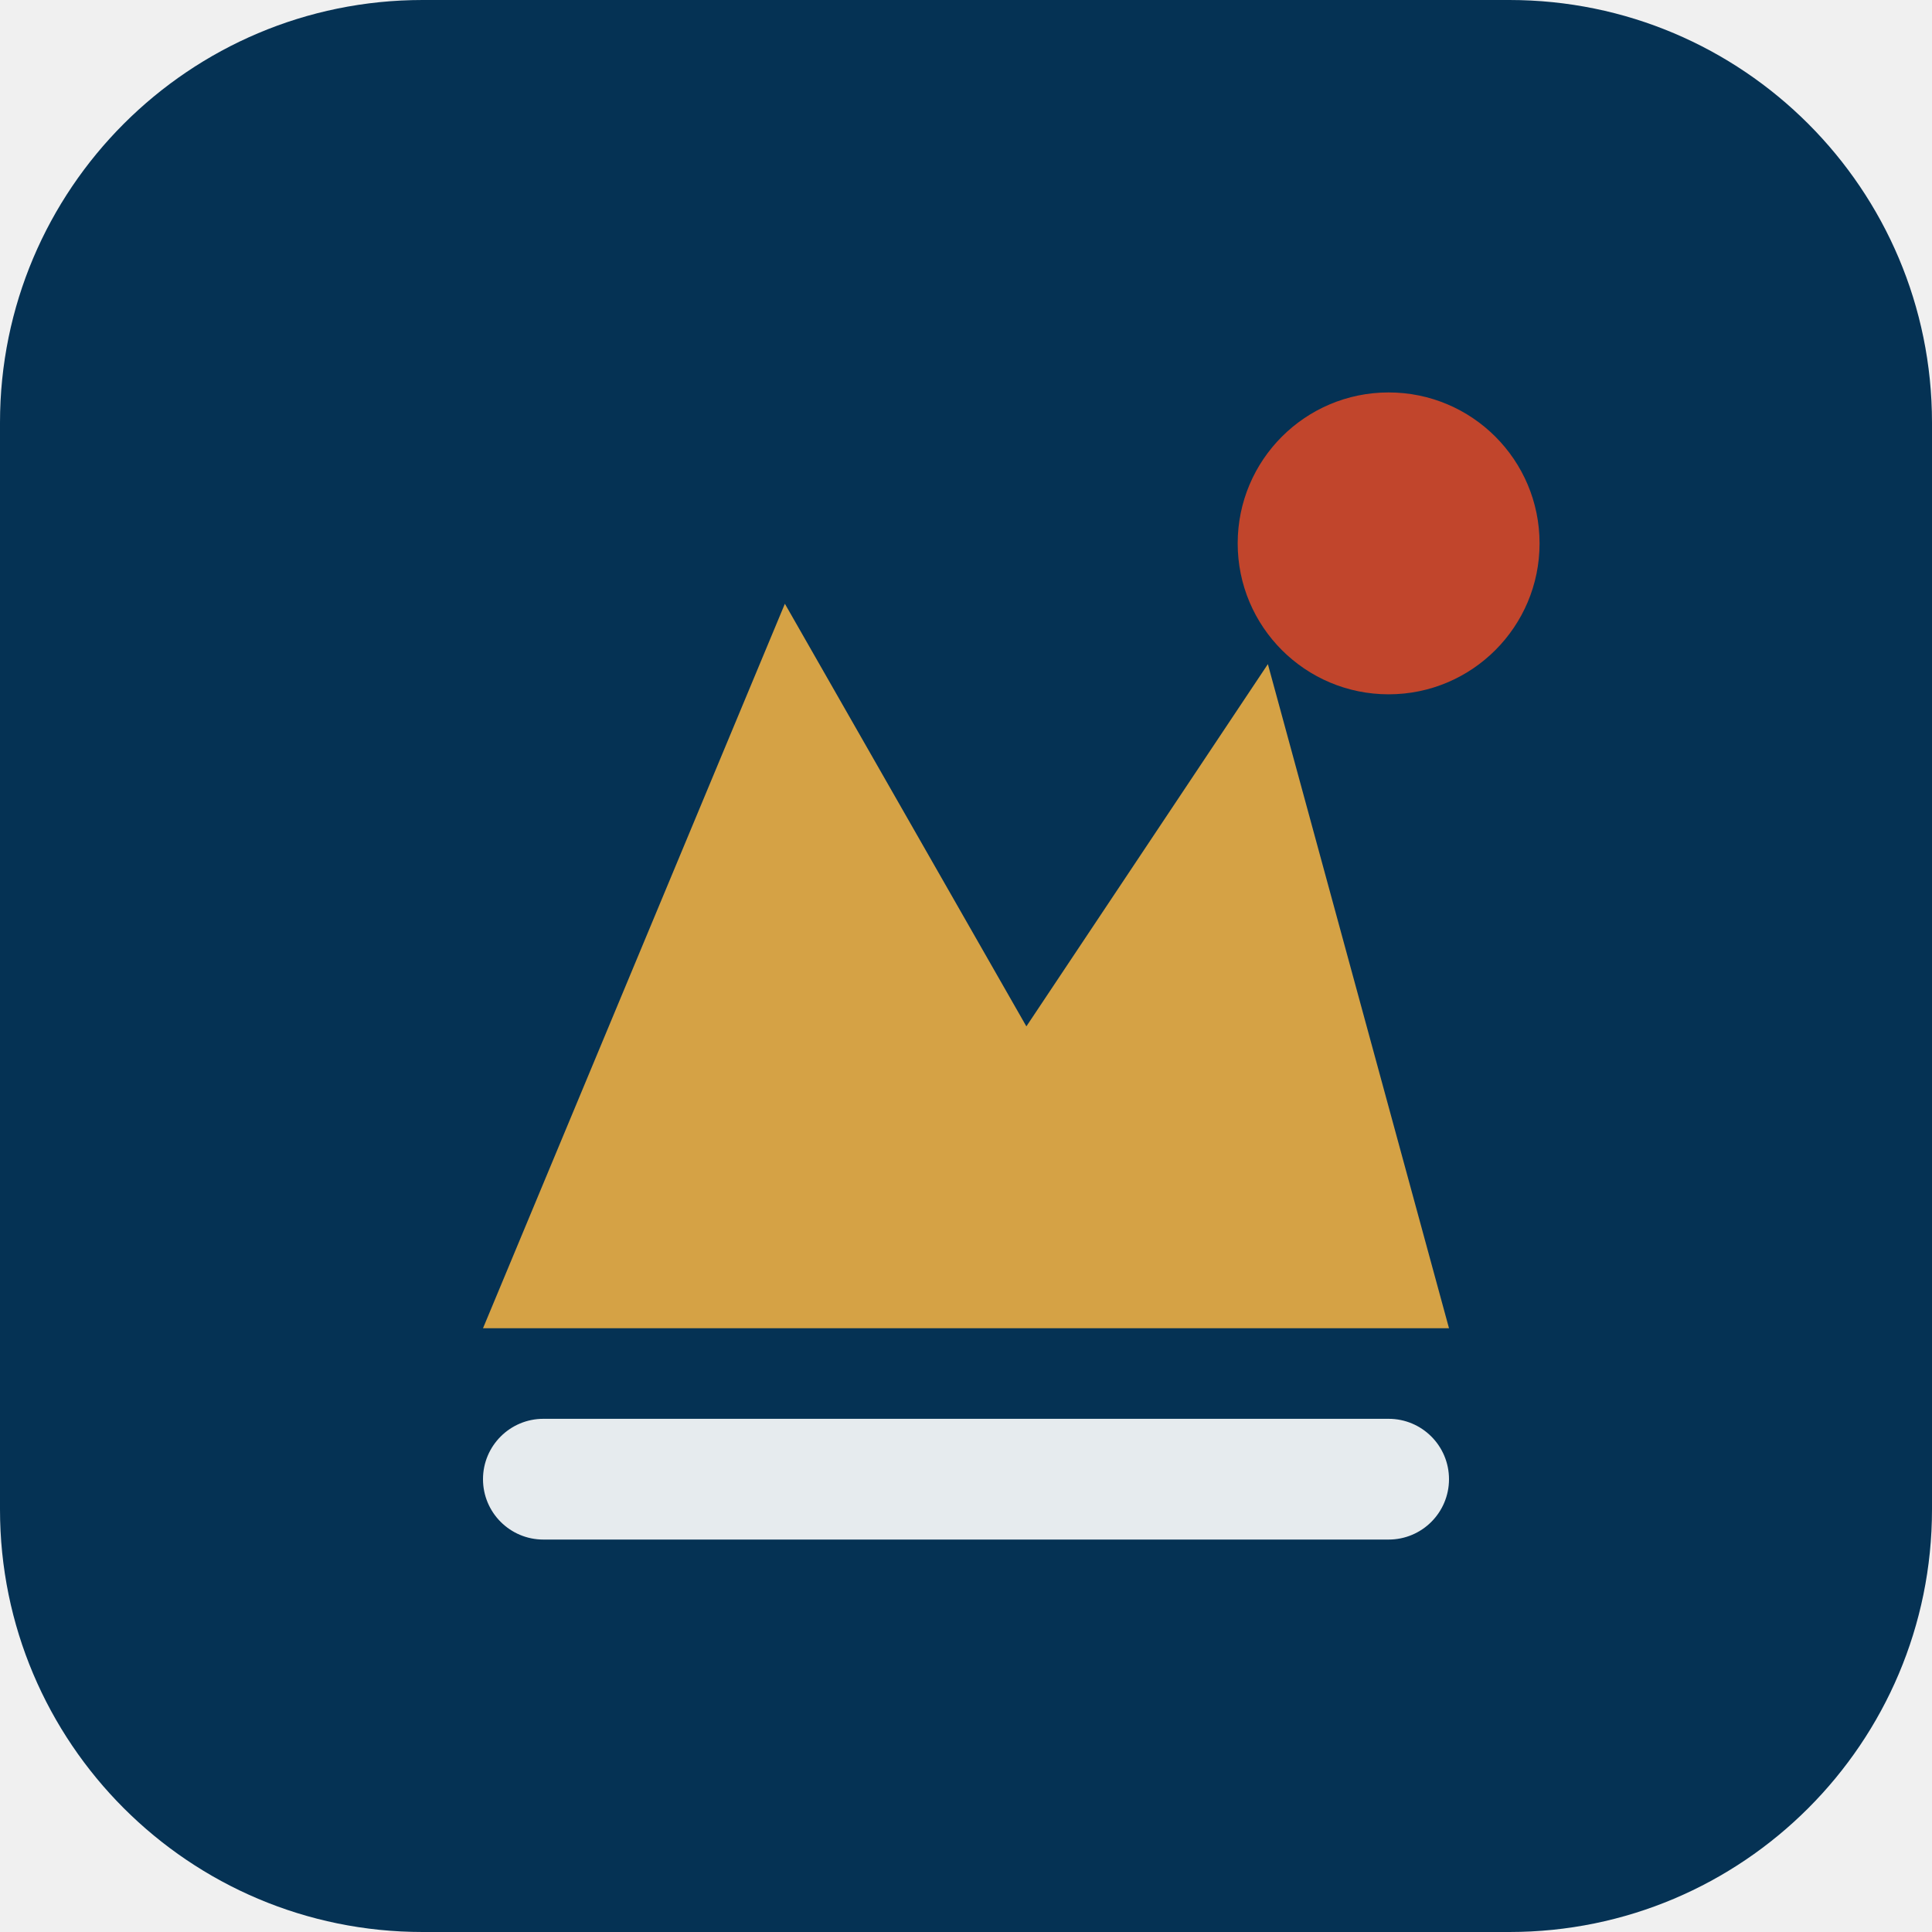
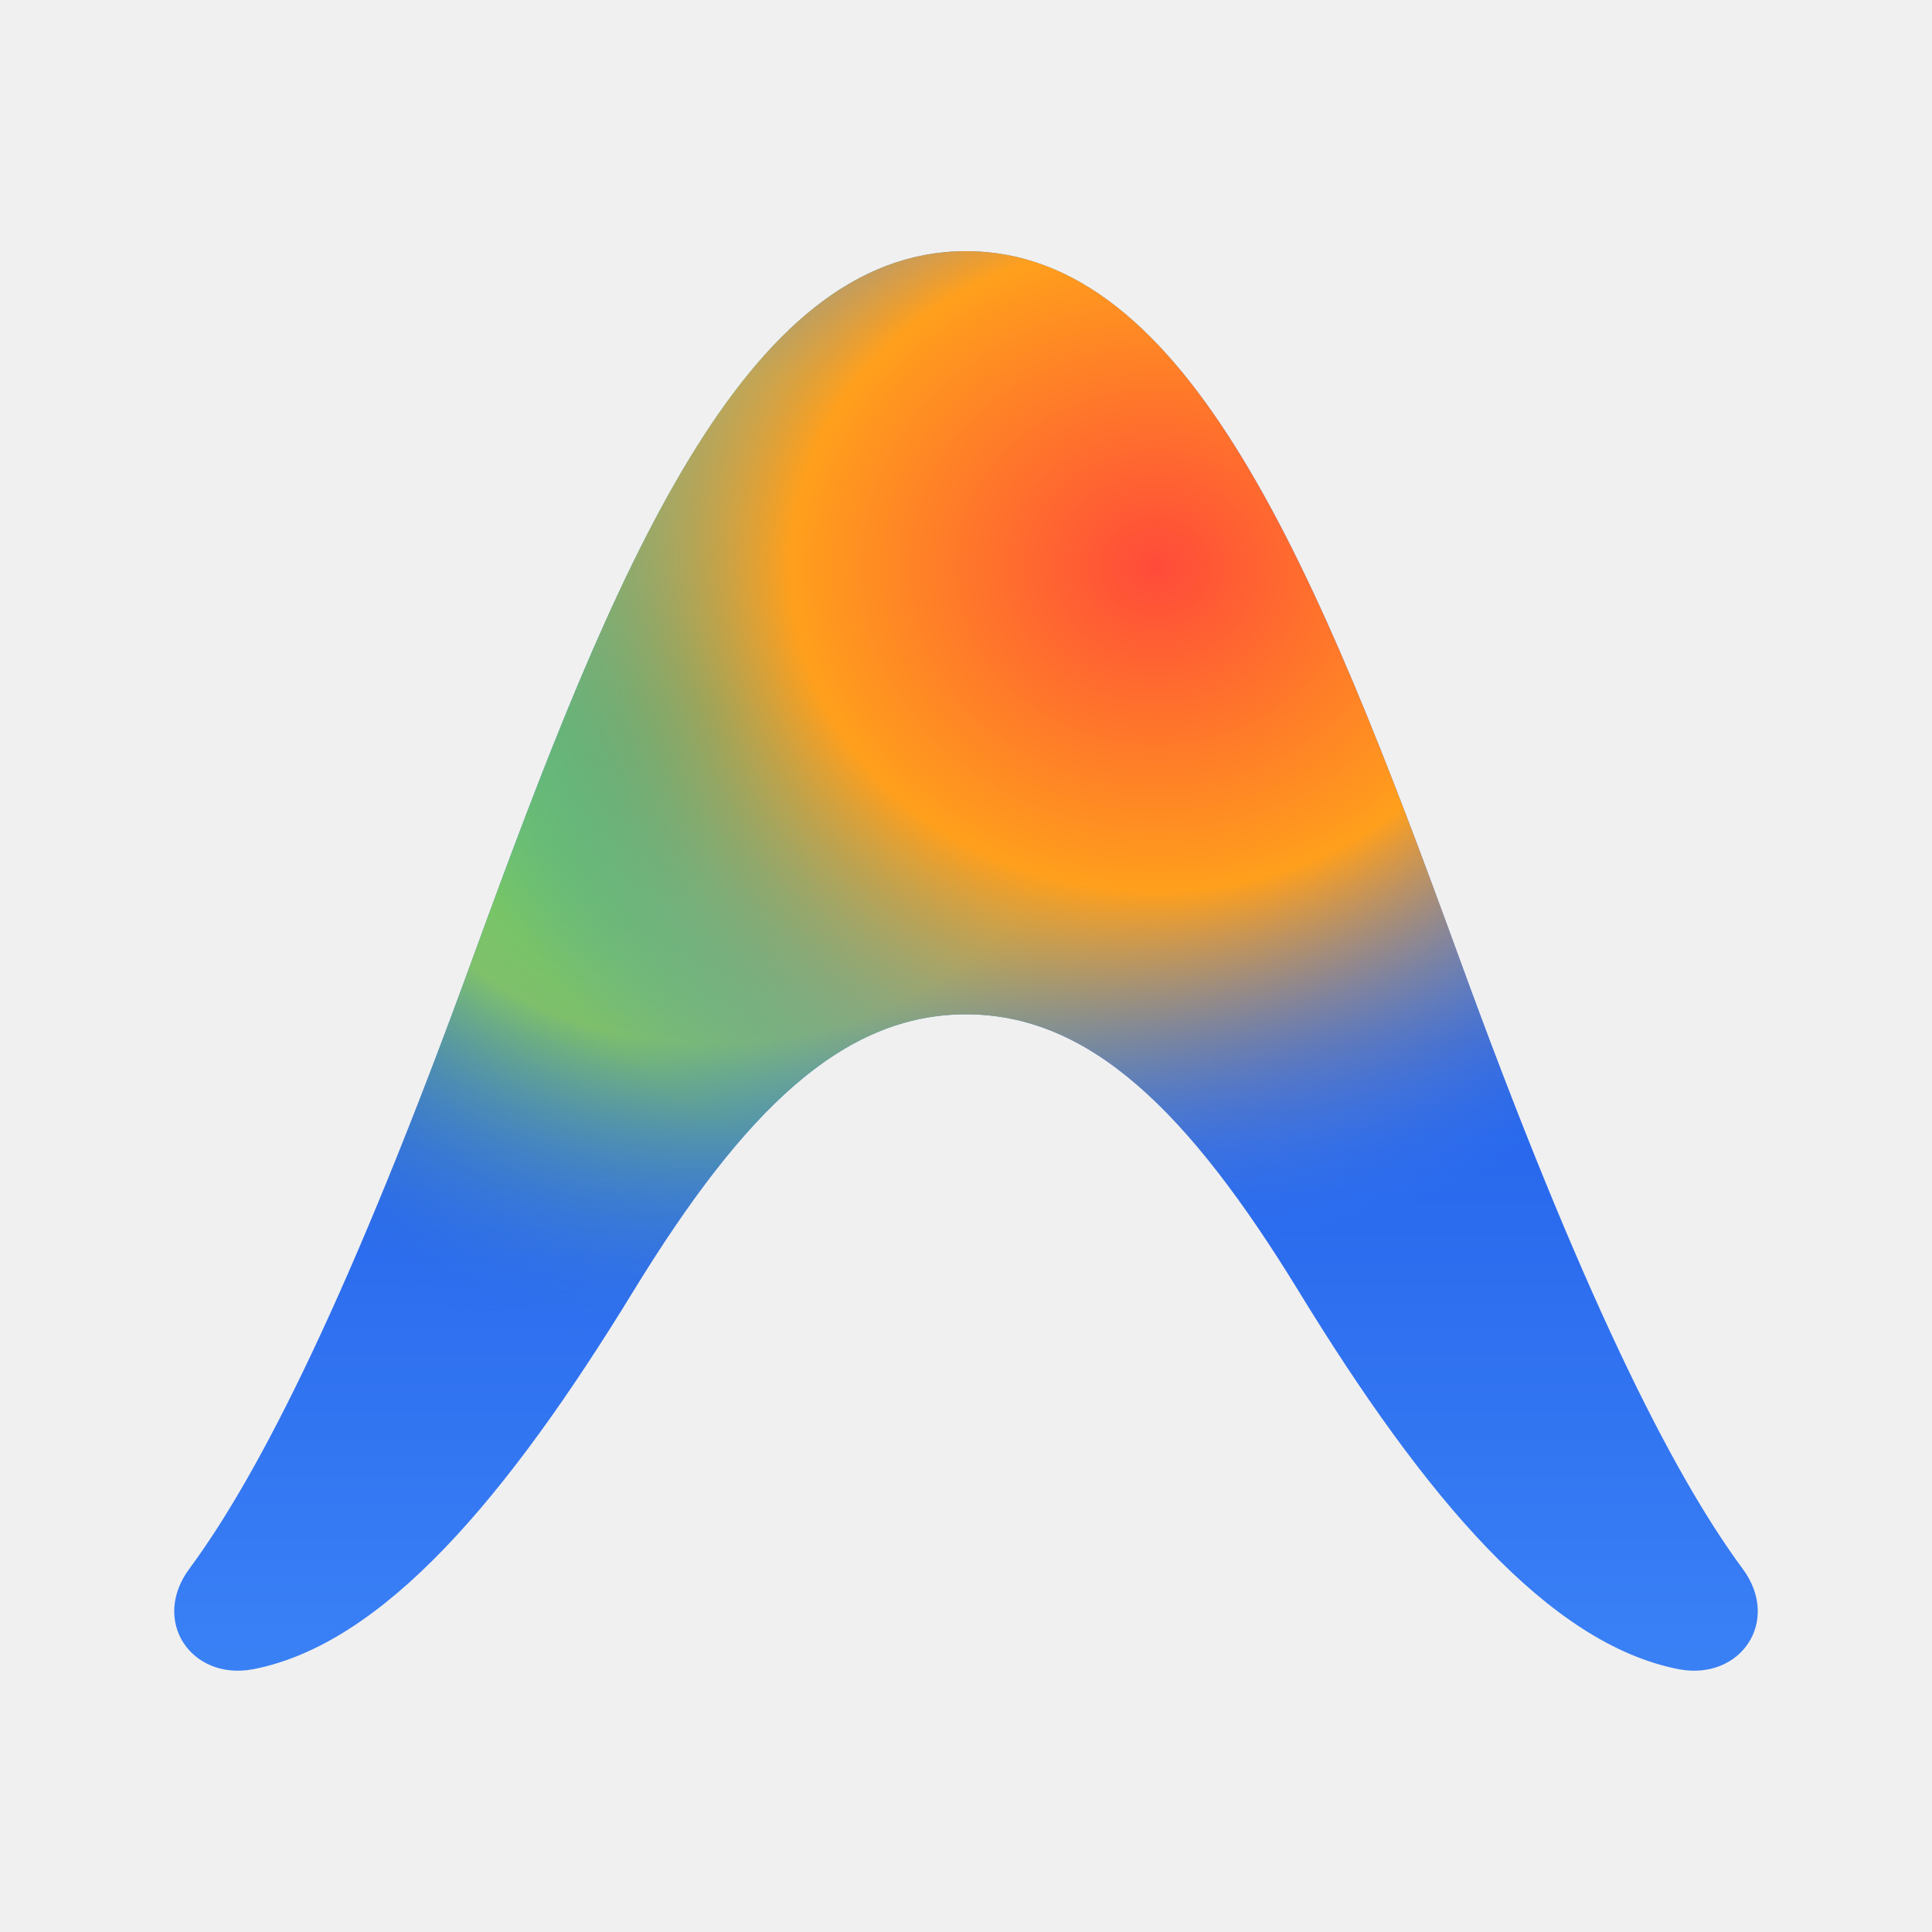
- <svg xmlns="http://www.w3.org/2000/svg" viewBox="0 0 64 64" fill="none">
-   <rect width="64" height="64" rx="14" fill="#053254" />
-   <path d="M16 44L26 20L34 34L42 22L48 44H16Z" fill="#D5A245" />
-   <circle cx="46" cy="18" r="5" fill="#C1452C" />
-   <rect x="16" y="47" width="32" height="4" rx="2" fill="#FFFFFF" fill-opacity="0.9" />
+ <svg xmlns="http://www.w3.org/2000/svg" viewBox="0 0 100 100" fill="none">
+   <defs>
+     <radialGradient id="agyTopRed" cx="62%" cy="22%" r="48%">
+       <stop offset="0%" stop-color="#FF4B3A" />
+       <stop offset="48%" stop-color="#FF9F1C" />
+       <stop offset="100%" stop-color="#3B82F6" stop-opacity="0" />
+     </radialGradient>
+     <radialGradient id="agyLeftGreen" cx="34%" cy="32%" r="46%">
+       <stop offset="0%" stop-color="#34C759" />
+       <stop offset="52%" stop-color="#A3E635" stop-opacity="0.7" />
+       <stop offset="100%" stop-color="#2563EB" stop-opacity="0" />
+     </radialGradient>
+     <linearGradient id="agyBaseBlue" x1="50" y1="12" x2="50" y2="88" gradientUnits="userSpaceOnUse">
+       <stop offset="0%" stop-color="#60A5FA" />
+       <stop offset="55%" stop-color="#2563EB" />
+       <stop offset="100%" stop-color="#3B82F6" />
+     </linearGradient>
+   </defs>
+   <path d="M50 13C38.5 13 31.8 29.5 24.5 49.5C18.2 66.8 13.5 76.2 9.8 81.2C7.8 83.9 9.9 87 13.1 86.4C19.8 85.1 26.2 77.6 32.8 66.8C38.5 57.5 43.6 52.5 50 52.5C56.4 52.5 61.5 57.5 67.2 66.8C73.8 77.6 80.2 85.1 86.9 86.4C90.1 87 92.2 83.9 90.2 81.2C86.5 76.2 81.8 66.8 75.5 49.5C68.2 29.5 61.5 13 50 13Z" fill="url(#agyBaseBlue)" />
+   <path d="M50 13C38.5 13 31.8 29.5 24.5 49.5C18.2 66.8 13.5 76.2 9.8 81.2C7.8 83.9 9.9 87 13.1 86.4C19.8 85.1 26.2 77.6 32.8 66.8C38.5 57.5 43.6 52.5 50 52.5C56.4 52.5 61.5 57.5 67.2 66.8C73.8 77.6 80.2 85.1 86.9 86.4C90.1 87 92.2 83.9 90.2 81.2C86.5 76.2 81.8 66.8 75.5 49.5C68.2 29.5 61.5 13 50 13Z" fill="url(#agyLeftGreen)" />
+   <path d="M50 13C38.5 13 31.8 29.5 24.5 49.5C18.2 66.8 13.5 76.2 9.8 81.2C7.8 83.9 9.9 87 13.1 86.4C19.8 85.1 26.2 77.6 32.8 66.8C38.5 57.5 43.6 52.5 50 52.5C56.4 52.5 61.5 57.5 67.2 66.8C73.8 77.6 80.2 85.1 86.9 86.4C90.1 87 92.2 83.9 90.2 81.2C86.5 76.2 81.8 66.8 75.5 49.5C68.2 29.5 61.5 13 50 13Z" fill="url(#agyTopRed)" />
</svg>
